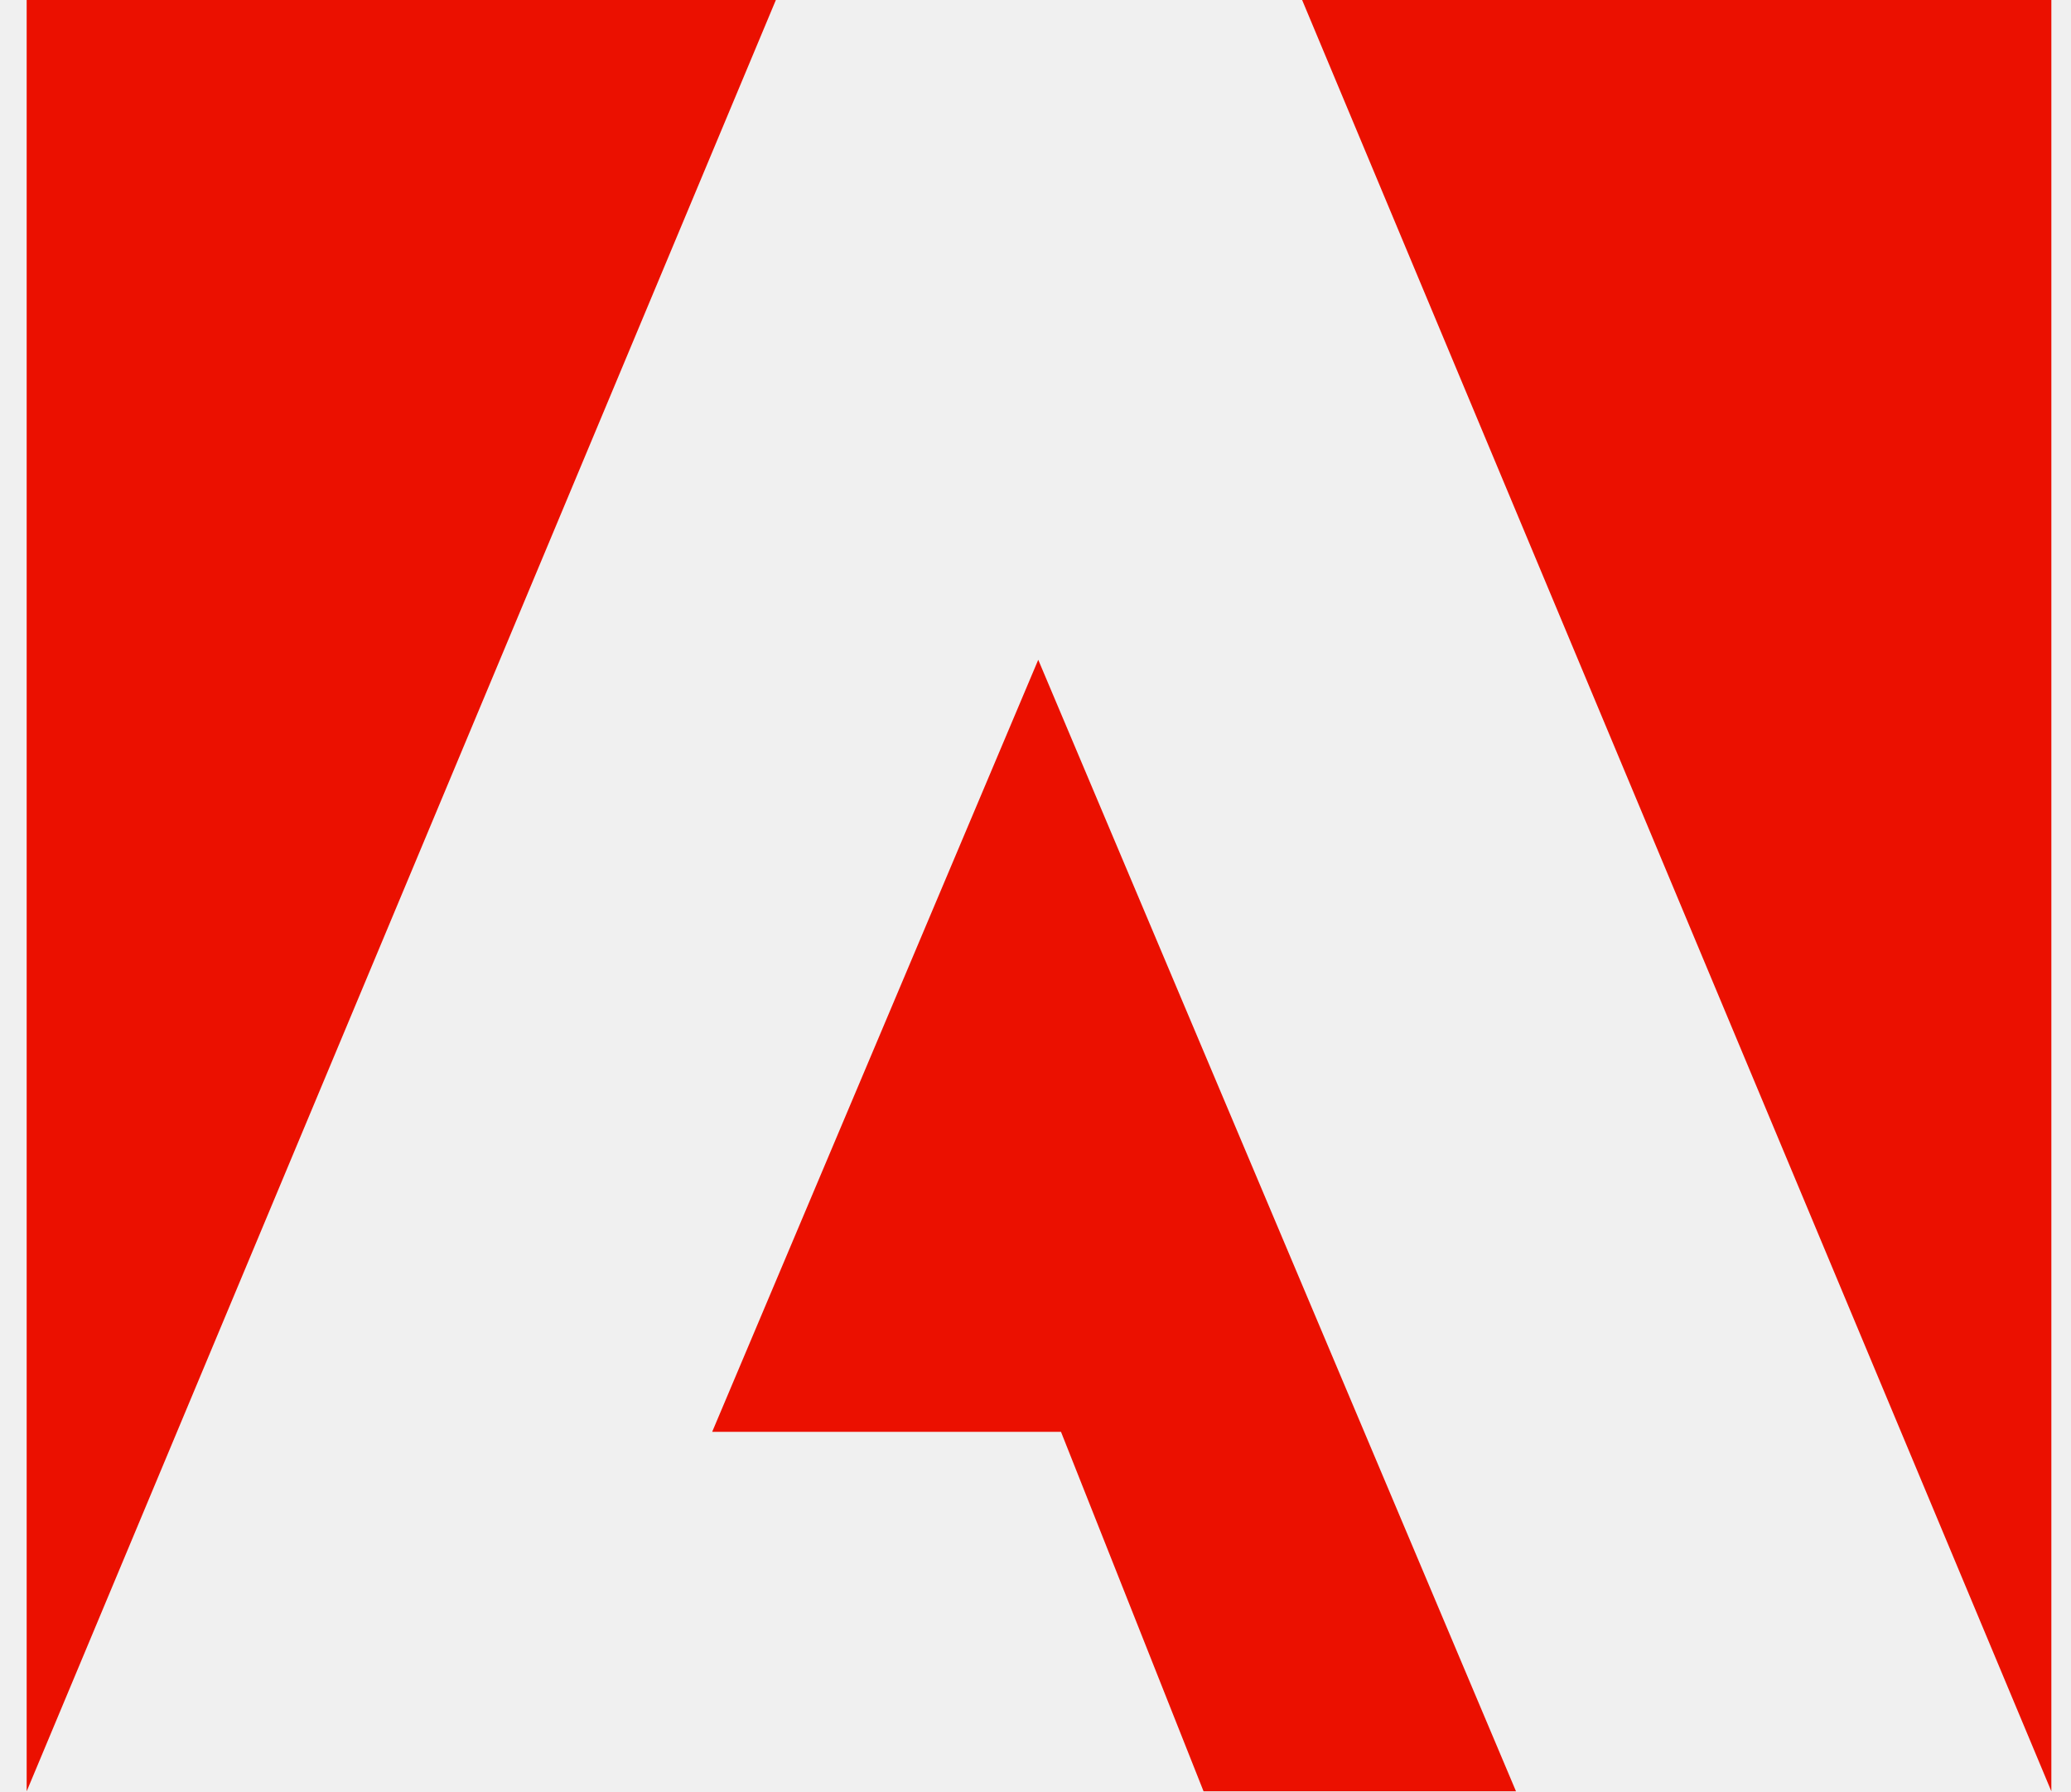
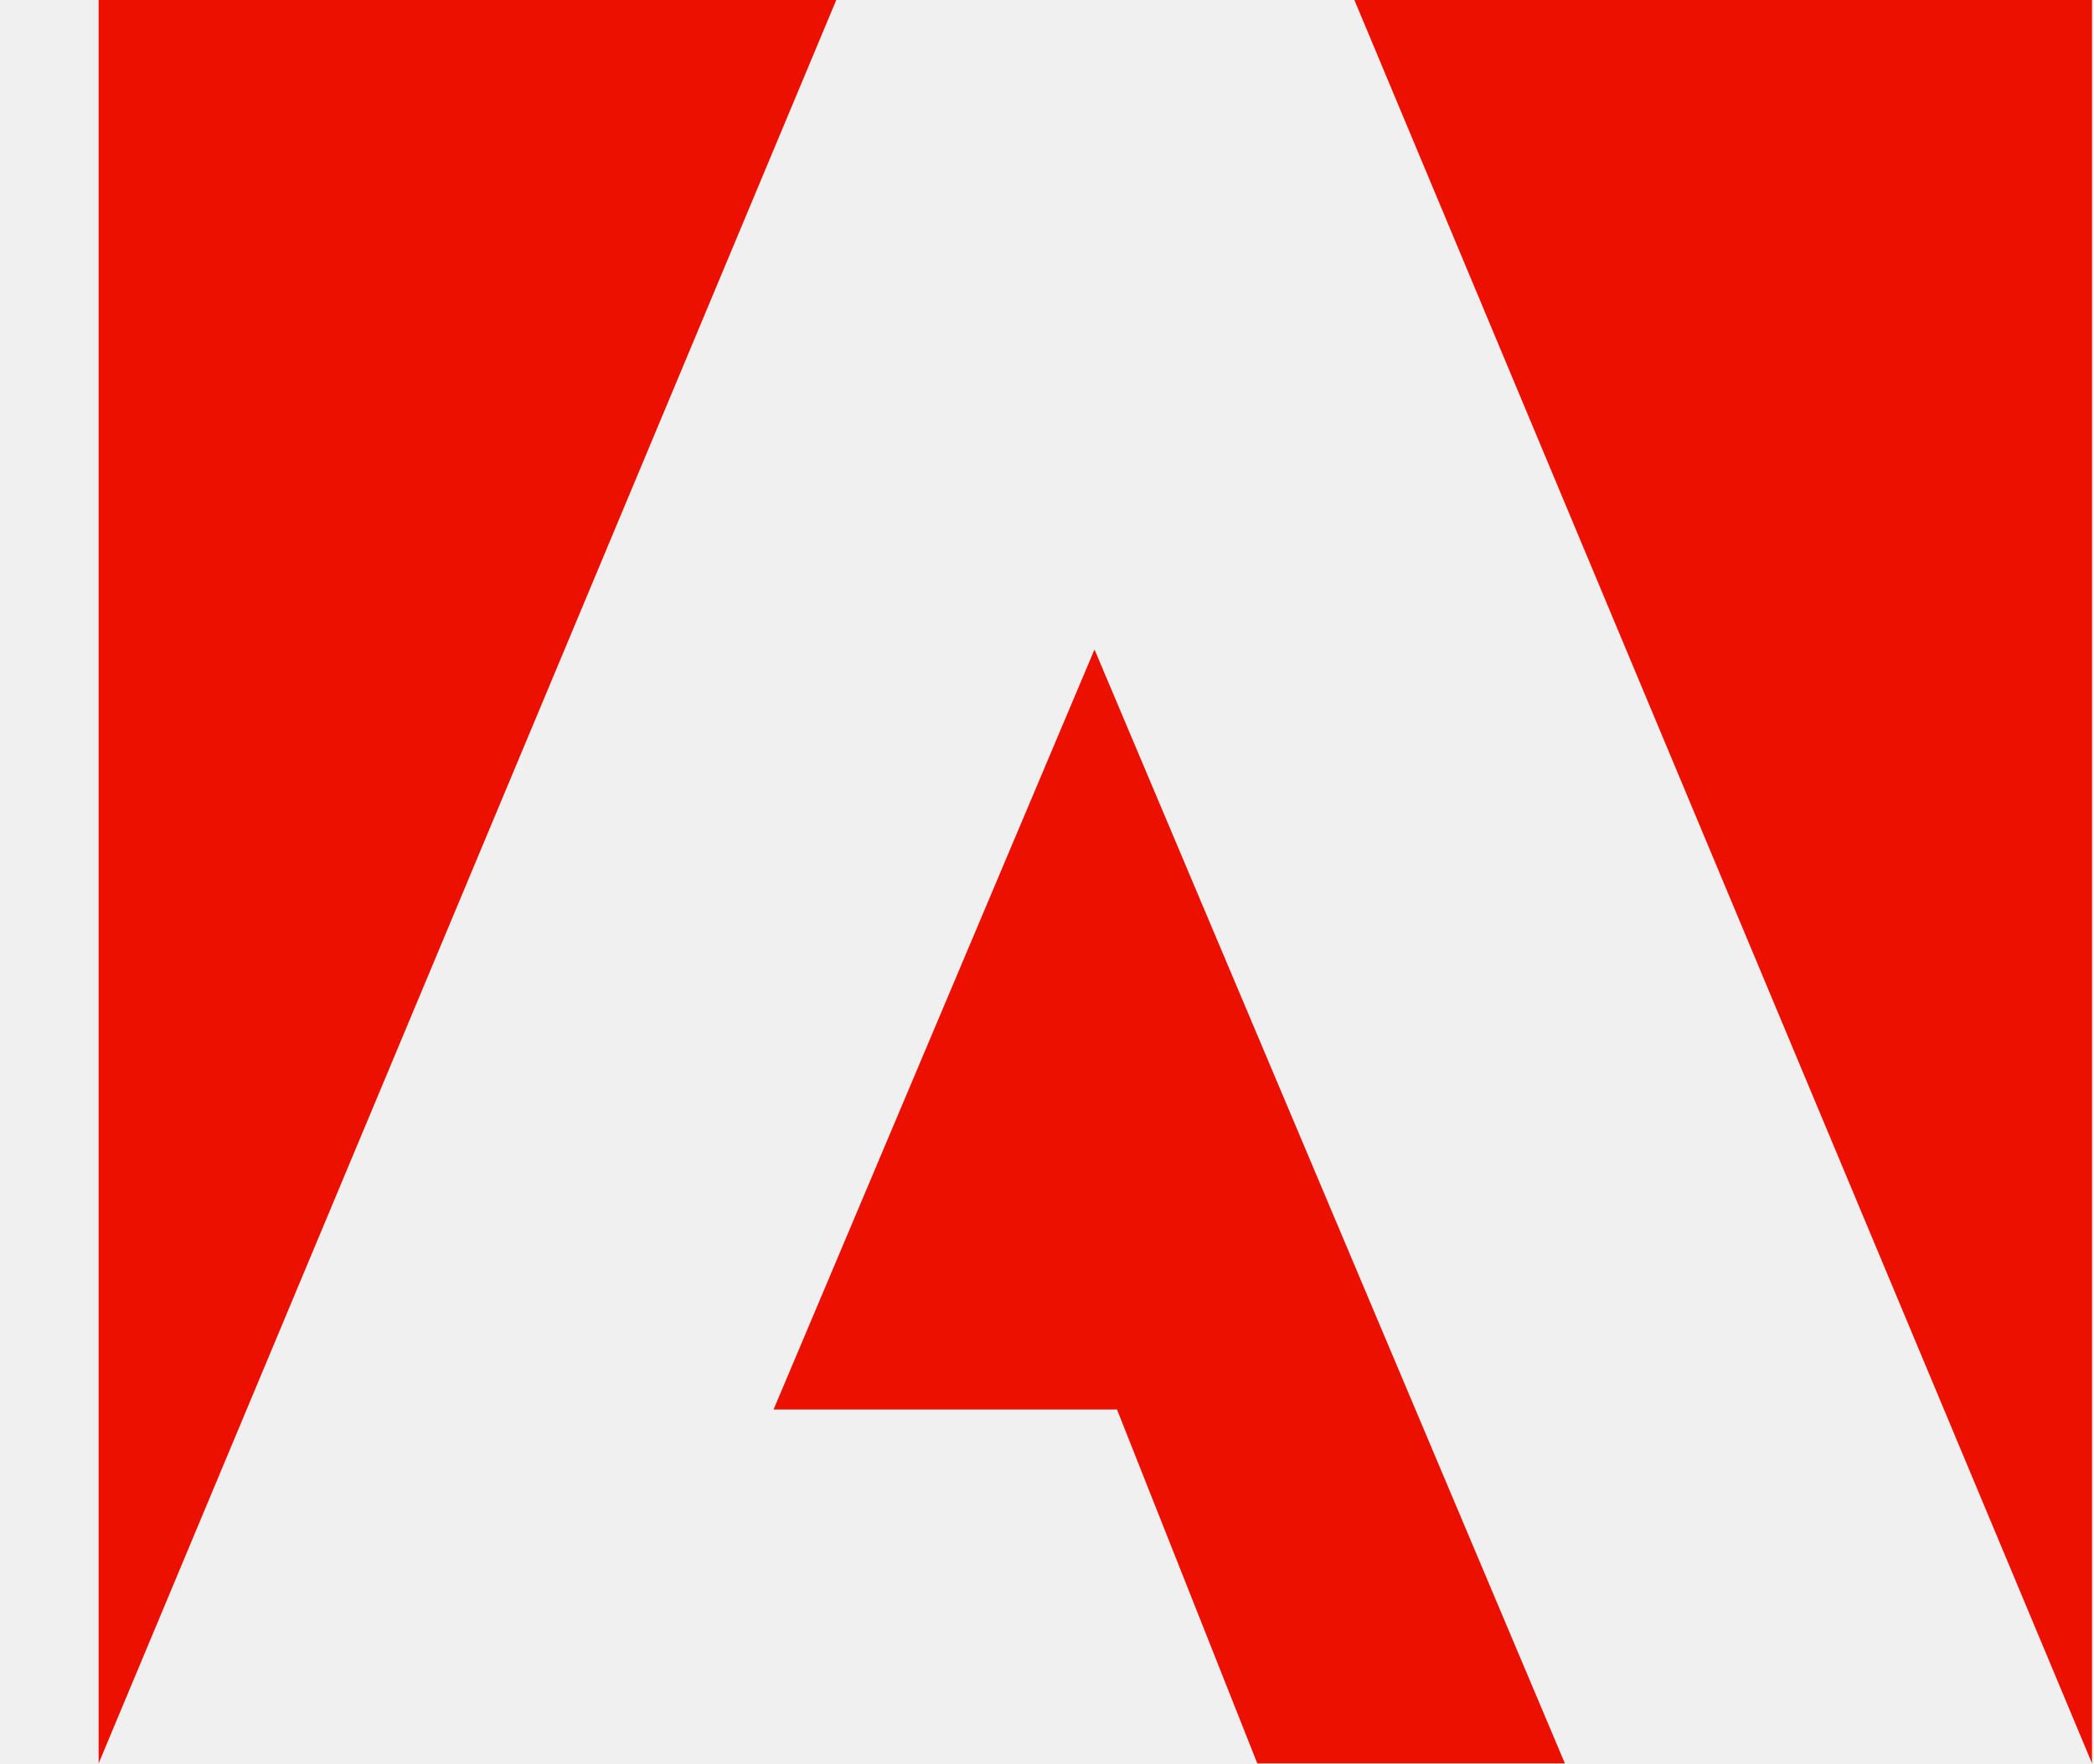
- <svg xmlns="http://www.w3.org/2000/svg" width="74" height="64" viewBox="0 0 74 64" fill="none">
+ <svg xmlns="http://www.w3.org/2000/svg" width="19" height="16" viewBox="0 0 19 16" fill="none">
  <g clip-path="url(#clip0_762_565)">
-     <path d="M46.527 0H73.298V64L46.527 0Z" fill="#EB1000" />
-     <path d="M27.723 0H0.953V64L27.723 0Z" fill="#EB1000" />
-     <path d="M37.098 23.573L54.169 64H43.005L37.911 51.157H25.447L37.098 23.573Z" fill="#EB1000" />
+     <path d="M12.289 0H18.982V16L12.289 0Z" fill="#EB1000" />
+     <path d="M7.588 0H0.895V16L7.588 0Z" fill="#EB1000" />
+     <path d="M9.931 5.893L14.199 16H11.408L10.135 12.789H7.019L9.931 5.893Z" fill="#EB1000" />
  </g>
  <defs>
    <clipPath id="clip0_762_565">
-       <rect width="72.346" height="64" fill="white" transform="translate(0.952637)" />
+       <rect width="18.086" height="16" fill="white" transform="translate(0.89502)" />
    </clipPath>
  </defs>
</svg>
